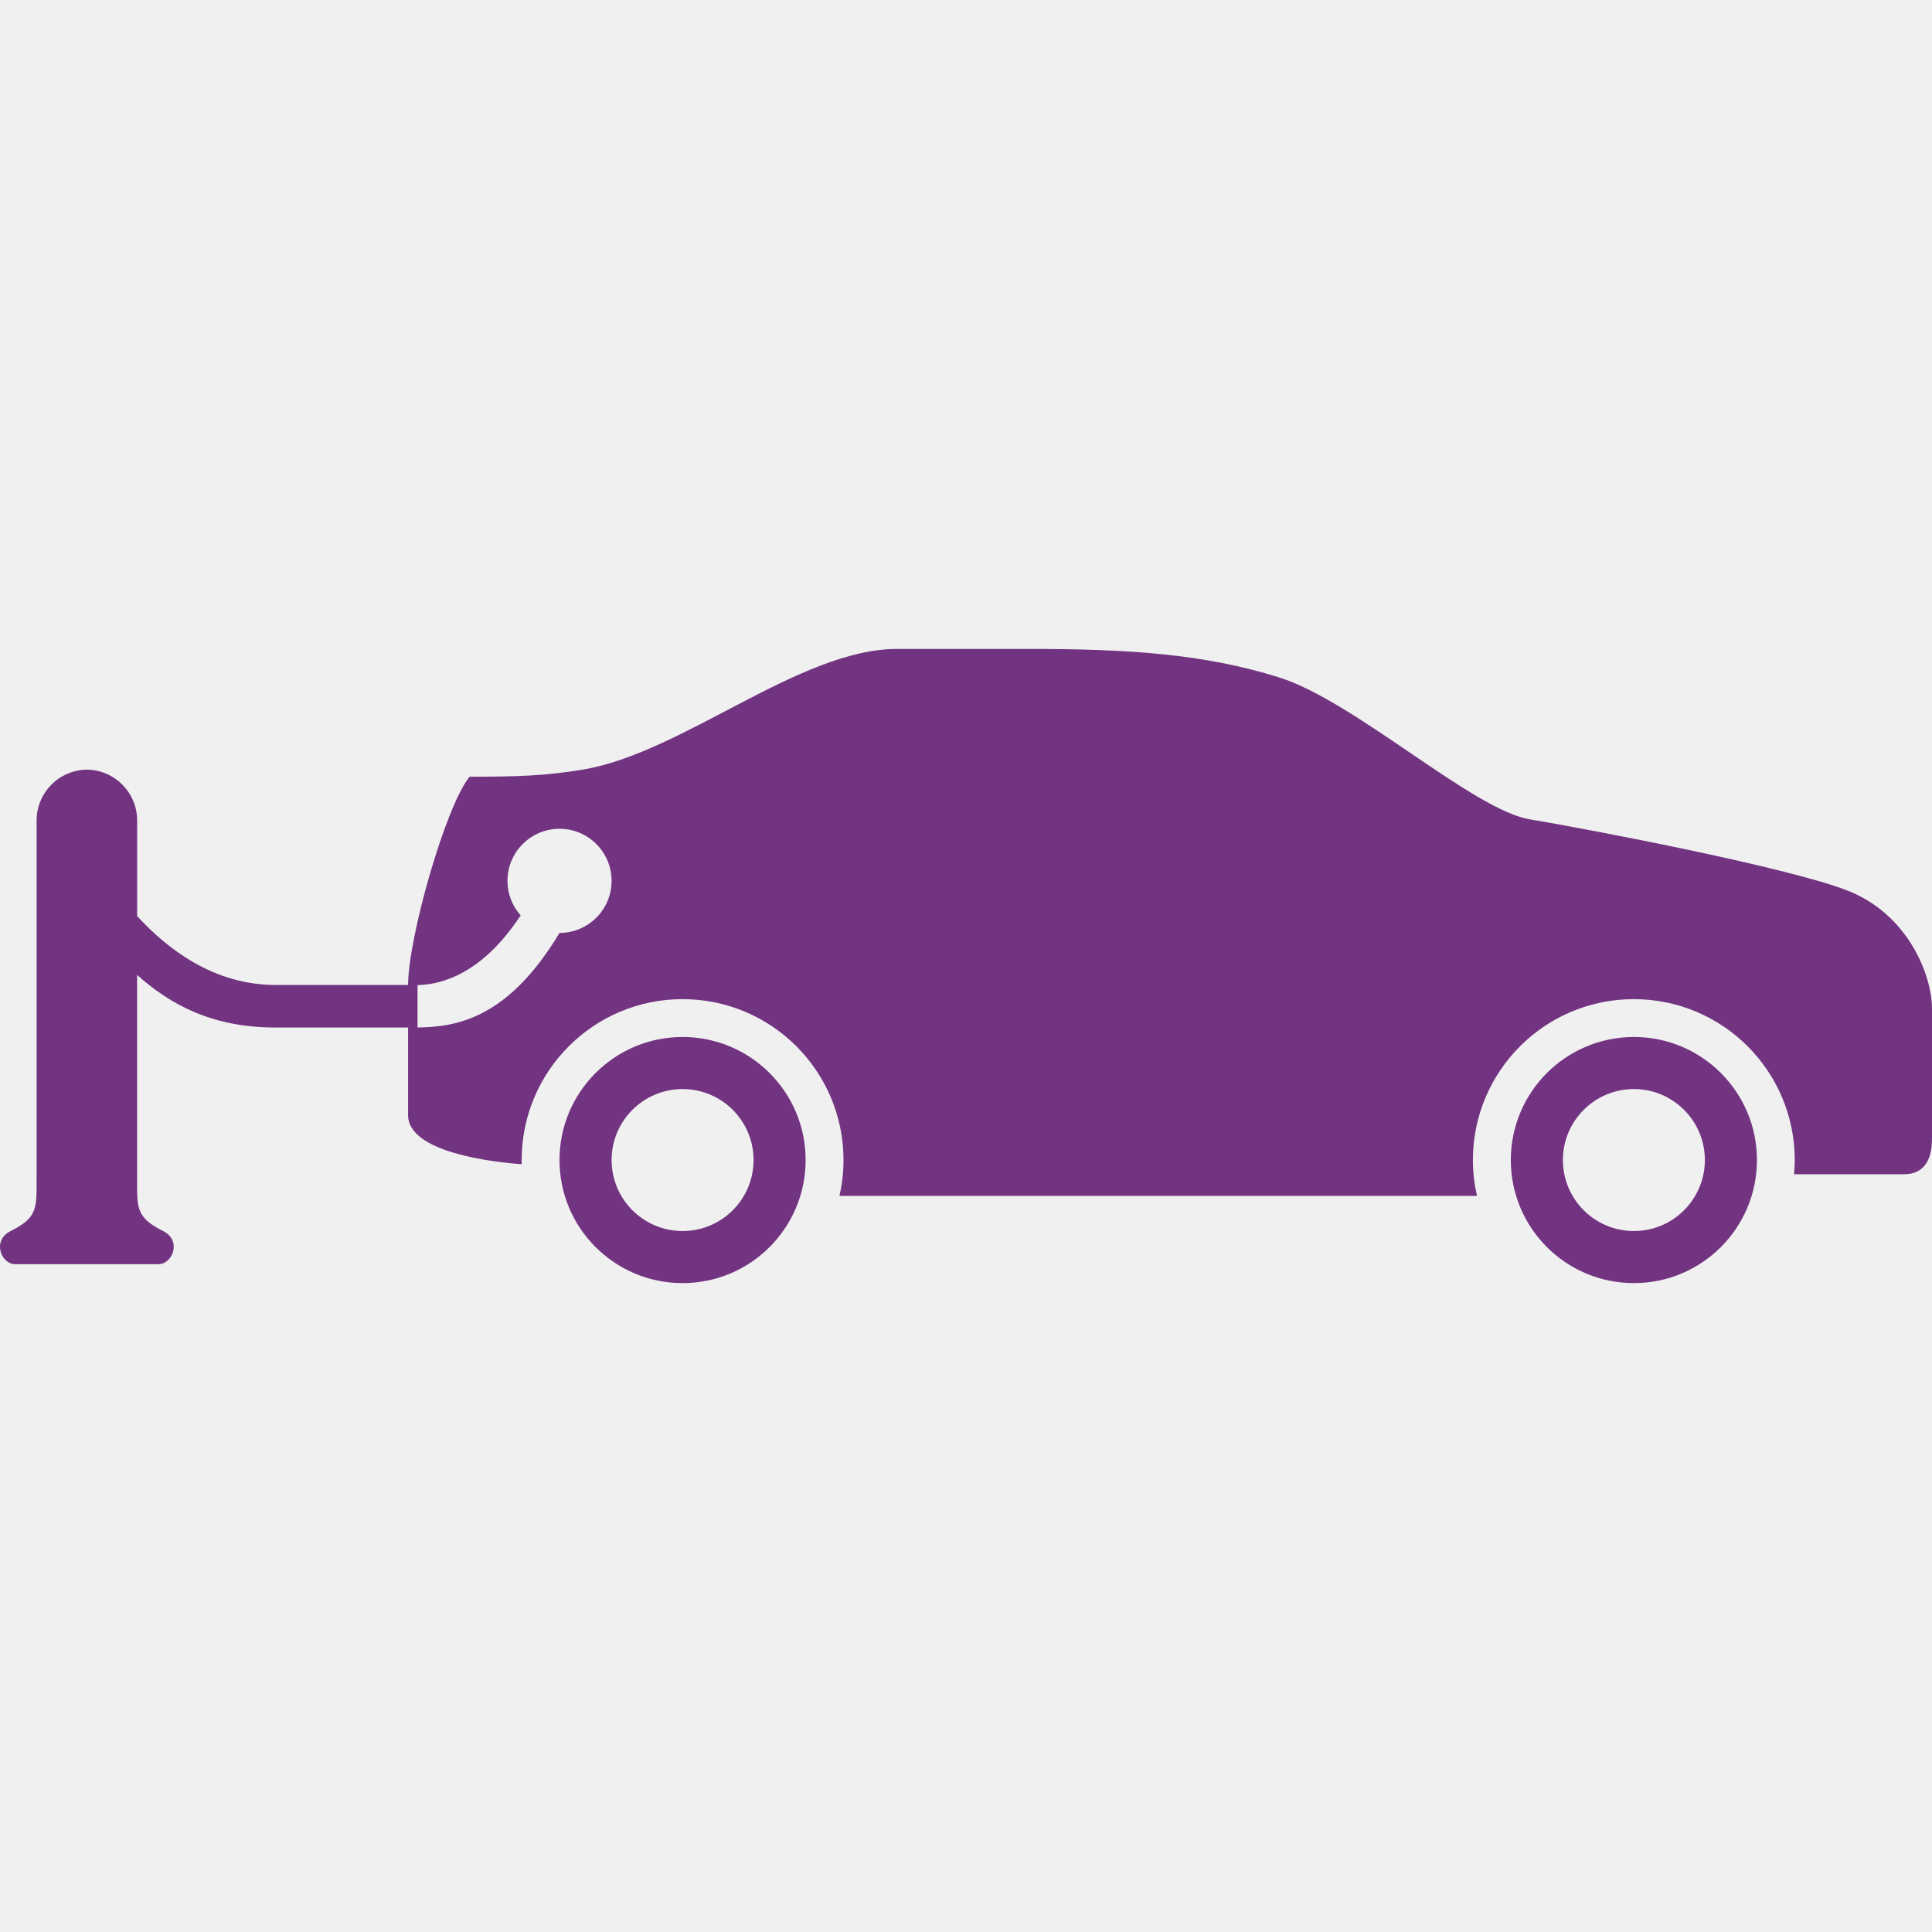
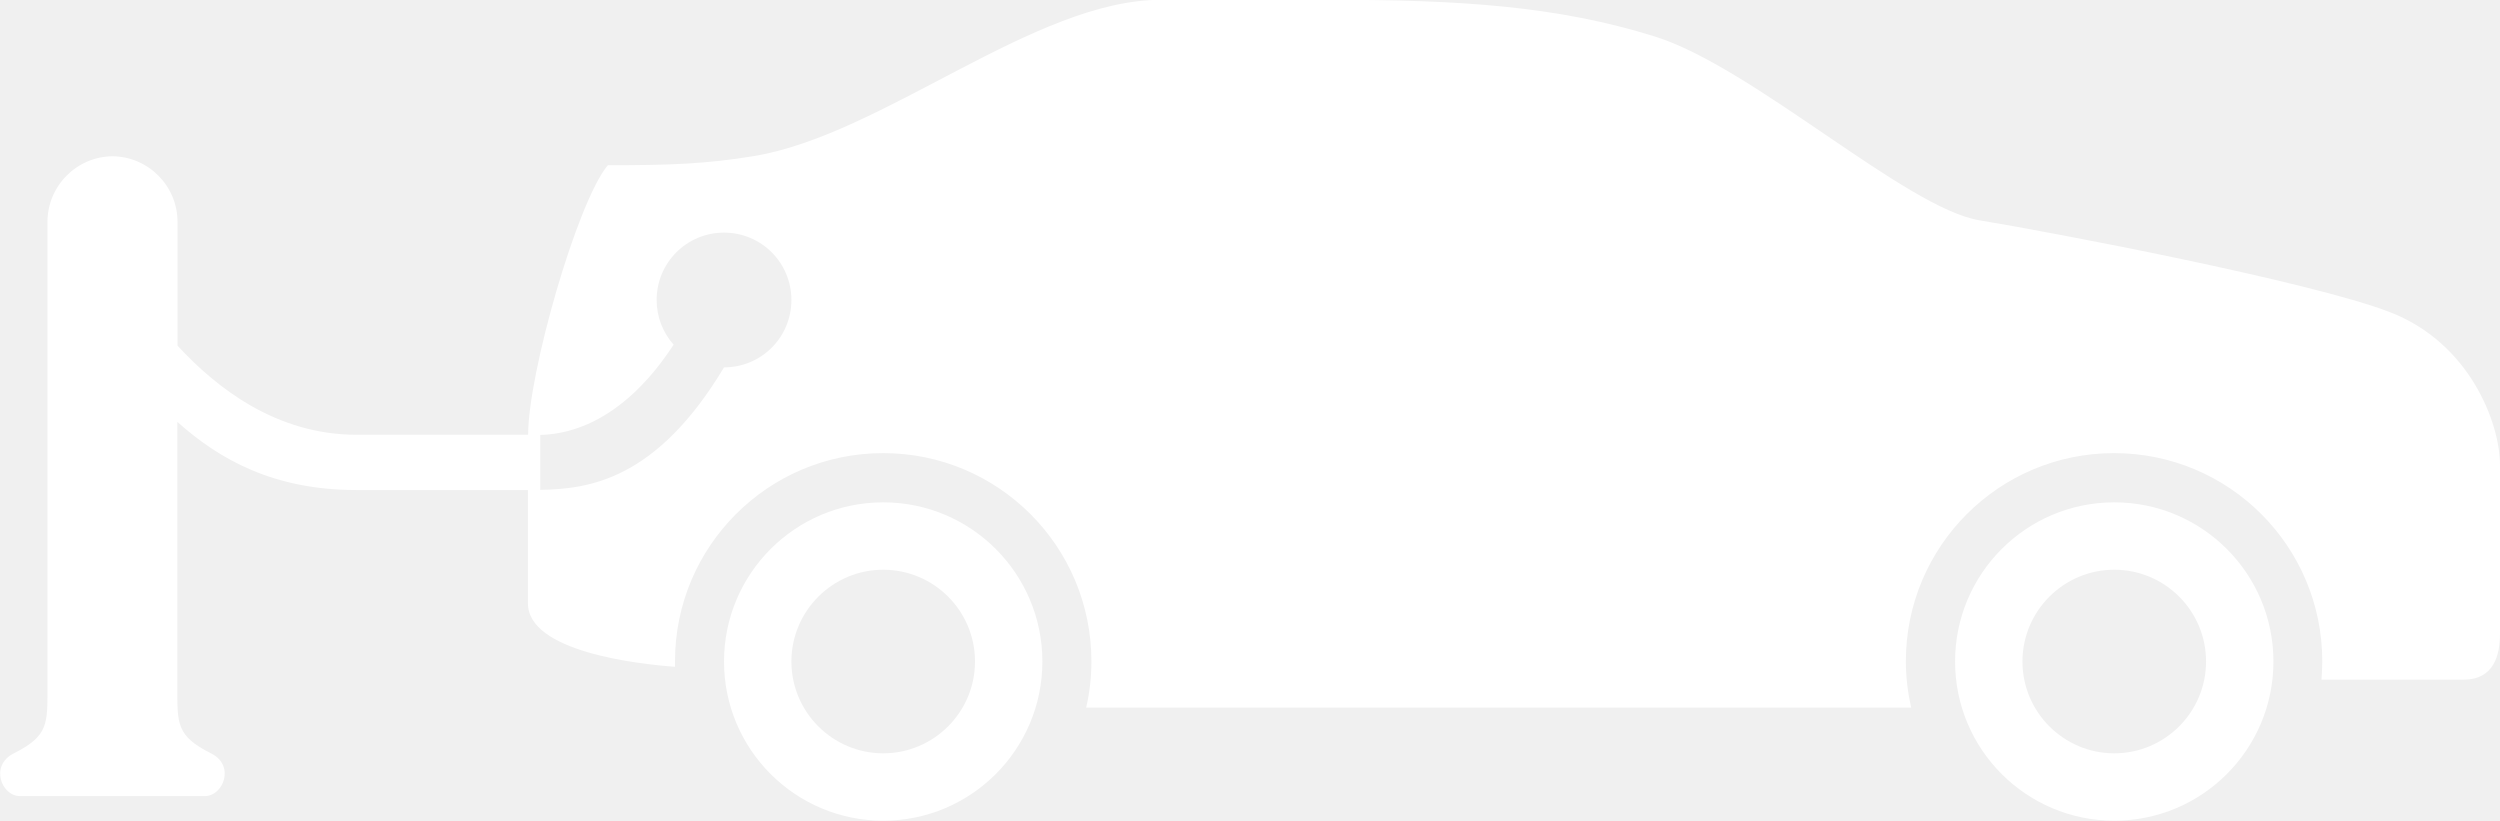
- <svg xmlns="http://www.w3.org/2000/svg" version="1.1" id="Layer_1" x="0px" y="0px" viewBox="0 0 128 128" style="enable-background:new 0 0 128 128;" xml:space="preserve">
-   <g>
-     <path style="fill:#723481;" d="M45.222,85.009c-4.503,0-8.153-3.65-8.153-8.153c0-4.503,3.65-8.153,8.153-8.153   s8.153,3.65,8.153,8.153C53.375,81.359,49.725,85.009,45.222,85.009z M49.926,76.856c0-2.596-2.107-4.703-4.703-4.703   c-2.596,0-4.703,2.107-4.703,4.703c0,2.596,2.107,4.703,4.703,4.703C47.819,81.56,49.926,79.452,49.926,76.856z" />
-     <path style="fill:#723481;" d="M108.249,85.009c-4.503,0-8.153-3.65-8.153-8.153c0-4.503,3.65-8.153,8.153-8.153   c4.503,0,8.153,3.65,8.153,8.153C116.401,81.359,112.751,85.009,108.249,85.009z M112.952,76.856c0-2.596-2.107-4.703-4.703-4.703   c-2.596,0-4.703,2.107-4.703,4.703c0,2.596,2.107,4.703,4.703,4.703C110.845,81.56,112.952,79.452,112.952,76.856z" />
-     <path style="fill:#723481;" d="M5.713,50.987c0,0,0.025,0,0.038,0s0.025,0,0.038,0H5.71H5.713z" />
-     <path style="fill:#723481;" d="M1.562,83.755c0,0,8.306,0,8.933,0c0.941,0,1.568-1.568,0.314-2.195   c-1.775-0.887-1.725-1.508-1.725-3.371V64.59c2.173,1.944,4.948,3.487,9.172,3.487h8.78v5.804c0,2.48,5.632,3.111,7.532,3.252   c0-0.091-0.006-0.182-0.006-0.276c0-5.889,4.772-10.661,10.661-10.661c5.889,0,10.661,4.772,10.661,10.661   c0,0.815-0.094,1.612-0.27,2.374h42.24c-0.172-0.765-0.27-1.558-0.27-2.374c0-5.889,4.772-10.661,10.661-10.661   s10.661,4.772,10.661,10.661c0,0.317-0.016,0.63-0.044,0.941h7.256c1.568,0,1.881-1.254,1.881-2.358v-8.617   c0-2.195-1.568-6.271-5.644-7.839c-4.076-1.568-17.246-4.076-21.009-4.703c-3.763-0.627-11.602-7.839-16.619-9.407   c-5.017-1.568-10.031-1.881-16.616-1.881h-8.67c-6.475,0-14.22,6.898-20.833,7.996c-2.487,0.414-4.359,0.47-7.494,0.47   c-1.568,1.881-4.076,10.661-4.076,13.797h-8.78c-4.092,0-7.149-2.367-9.172-4.562v-6.334c0-1.847-1.489-3.349-3.33-3.368   c-1.844,0.022-3.33,1.521-3.33,3.368v23.831c0,1.863,0.05,2.483-1.725,3.371c-1.254,0.627-0.627,2.195,0.314,2.195   c0,0,0.188,0,0.552,0H1.562z M37.07,61.805c-3.462,5.77-6.92,6.231-9.407,6.268v-2.806c4.01-0.107,6.387-3.995,6.833-4.619   c-0.542-0.608-0.875-1.411-0.875-2.289c0-1.906,1.543-3.449,3.449-3.449s3.449,1.543,3.449,3.449s-1.543,3.449-3.449,3.449V61.805z   " />
+ <svg xmlns="http://www.w3.org/2000/svg" id="Layer_2" data-name="Layer 2" viewBox="0 0 128 42.02">
+   <defs>
+     <style>
+       .cls-1 {
+         fill: #fff;
+         stroke-width: 0px;
+       }
+     </style>
+   </defs>
+   <g id="Layer_1-2" data-name="Layer 1">
+     <g>
+       <path class="cls-1" d="m45.22,42.02c-4.5,0-8.15-3.65-8.15-8.15s3.65-8.15,8.15-8.15,8.15,3.65,8.15,8.15-3.65,8.15-8.15,8.15Zm4.7-8.15c0-2.6-2.11-4.7-4.7-4.7s-4.7,2.11-4.7,4.7,2.11,4.7,4.7,4.7,4.7-2.11,4.7-4.7Z" />
+       <path class="cls-1" d="m108.25,42.02c-4.5,0-8.15-3.65-8.15-8.15s3.65-8.15,8.15-8.15,8.15,3.65,8.15,8.15-3.65,8.15-8.15,8.15Zm4.7-8.15c0-2.6-2.11-4.7-4.7-4.7s-4.7,2.11-4.7,4.7,2.11,4.7,4.7,4.7,4.7-2.11,4.7-4.7Z" />
+       <path class="cls-1" d="m1.56,40.76h8.93c.94,0,1.57-1.57.31-2.19-1.77-.89-1.72-1.51-1.72-3.37v-13.6c2.17,1.94,4.95,3.49,9.17,3.49h8.78v5.8c0,2.48,5.63,3.11,7.53,3.25,0-.09,0-.18,0-.28,0-5.89,4.77-10.66,10.66-10.66s10.66,4.77,10.66,10.66c0,.82-.09,1.61-.27,2.37h42.24c-.17-.77-.27-1.56-.27-2.37,0-5.89,4.77-10.66,10.66-10.66s10.66,4.77,10.66,10.66c0,.32-.02.63-.04.94h7.26c1.57,0,1.88-1.25,1.88-2.36v-8.62c0-2.19-1.57-6.27-5.64-7.84s-17.25-4.08-21.01-4.7-11.6-7.84-16.62-9.41-10.03-1.88-16.62-1.88h-8.67c-6.48,0-14.22,6.9-20.83,8-2.49.41-4.36.47-7.49.47-1.57,1.88-4.08,10.66-4.08,13.8h-8.78c-4.09,0-7.15-2.37-9.17-4.56v-6.33c0-1.85-1.49-3.35-3.33-3.37-1.84.02-3.33,1.52-3.33,3.37v23.83c0,1.86.05,2.48-1.72,3.37-1.25.63-.63,2.19.31,2.19h.55,0Zm35.51-21.95c-3.46,5.77-6.92,6.23-9.41,6.27v-2.81c4.01-.11,6.39-3.99,6.83-4.62-.54-.61-.87-1.41-.87-2.29,0-1.91,1.54-3.45,3.45-3.45s3.45,1.54,3.45,3.45-1.54,3.45-3.45,3.45h0Z" />
+     </g>
  </g>
</svg>
